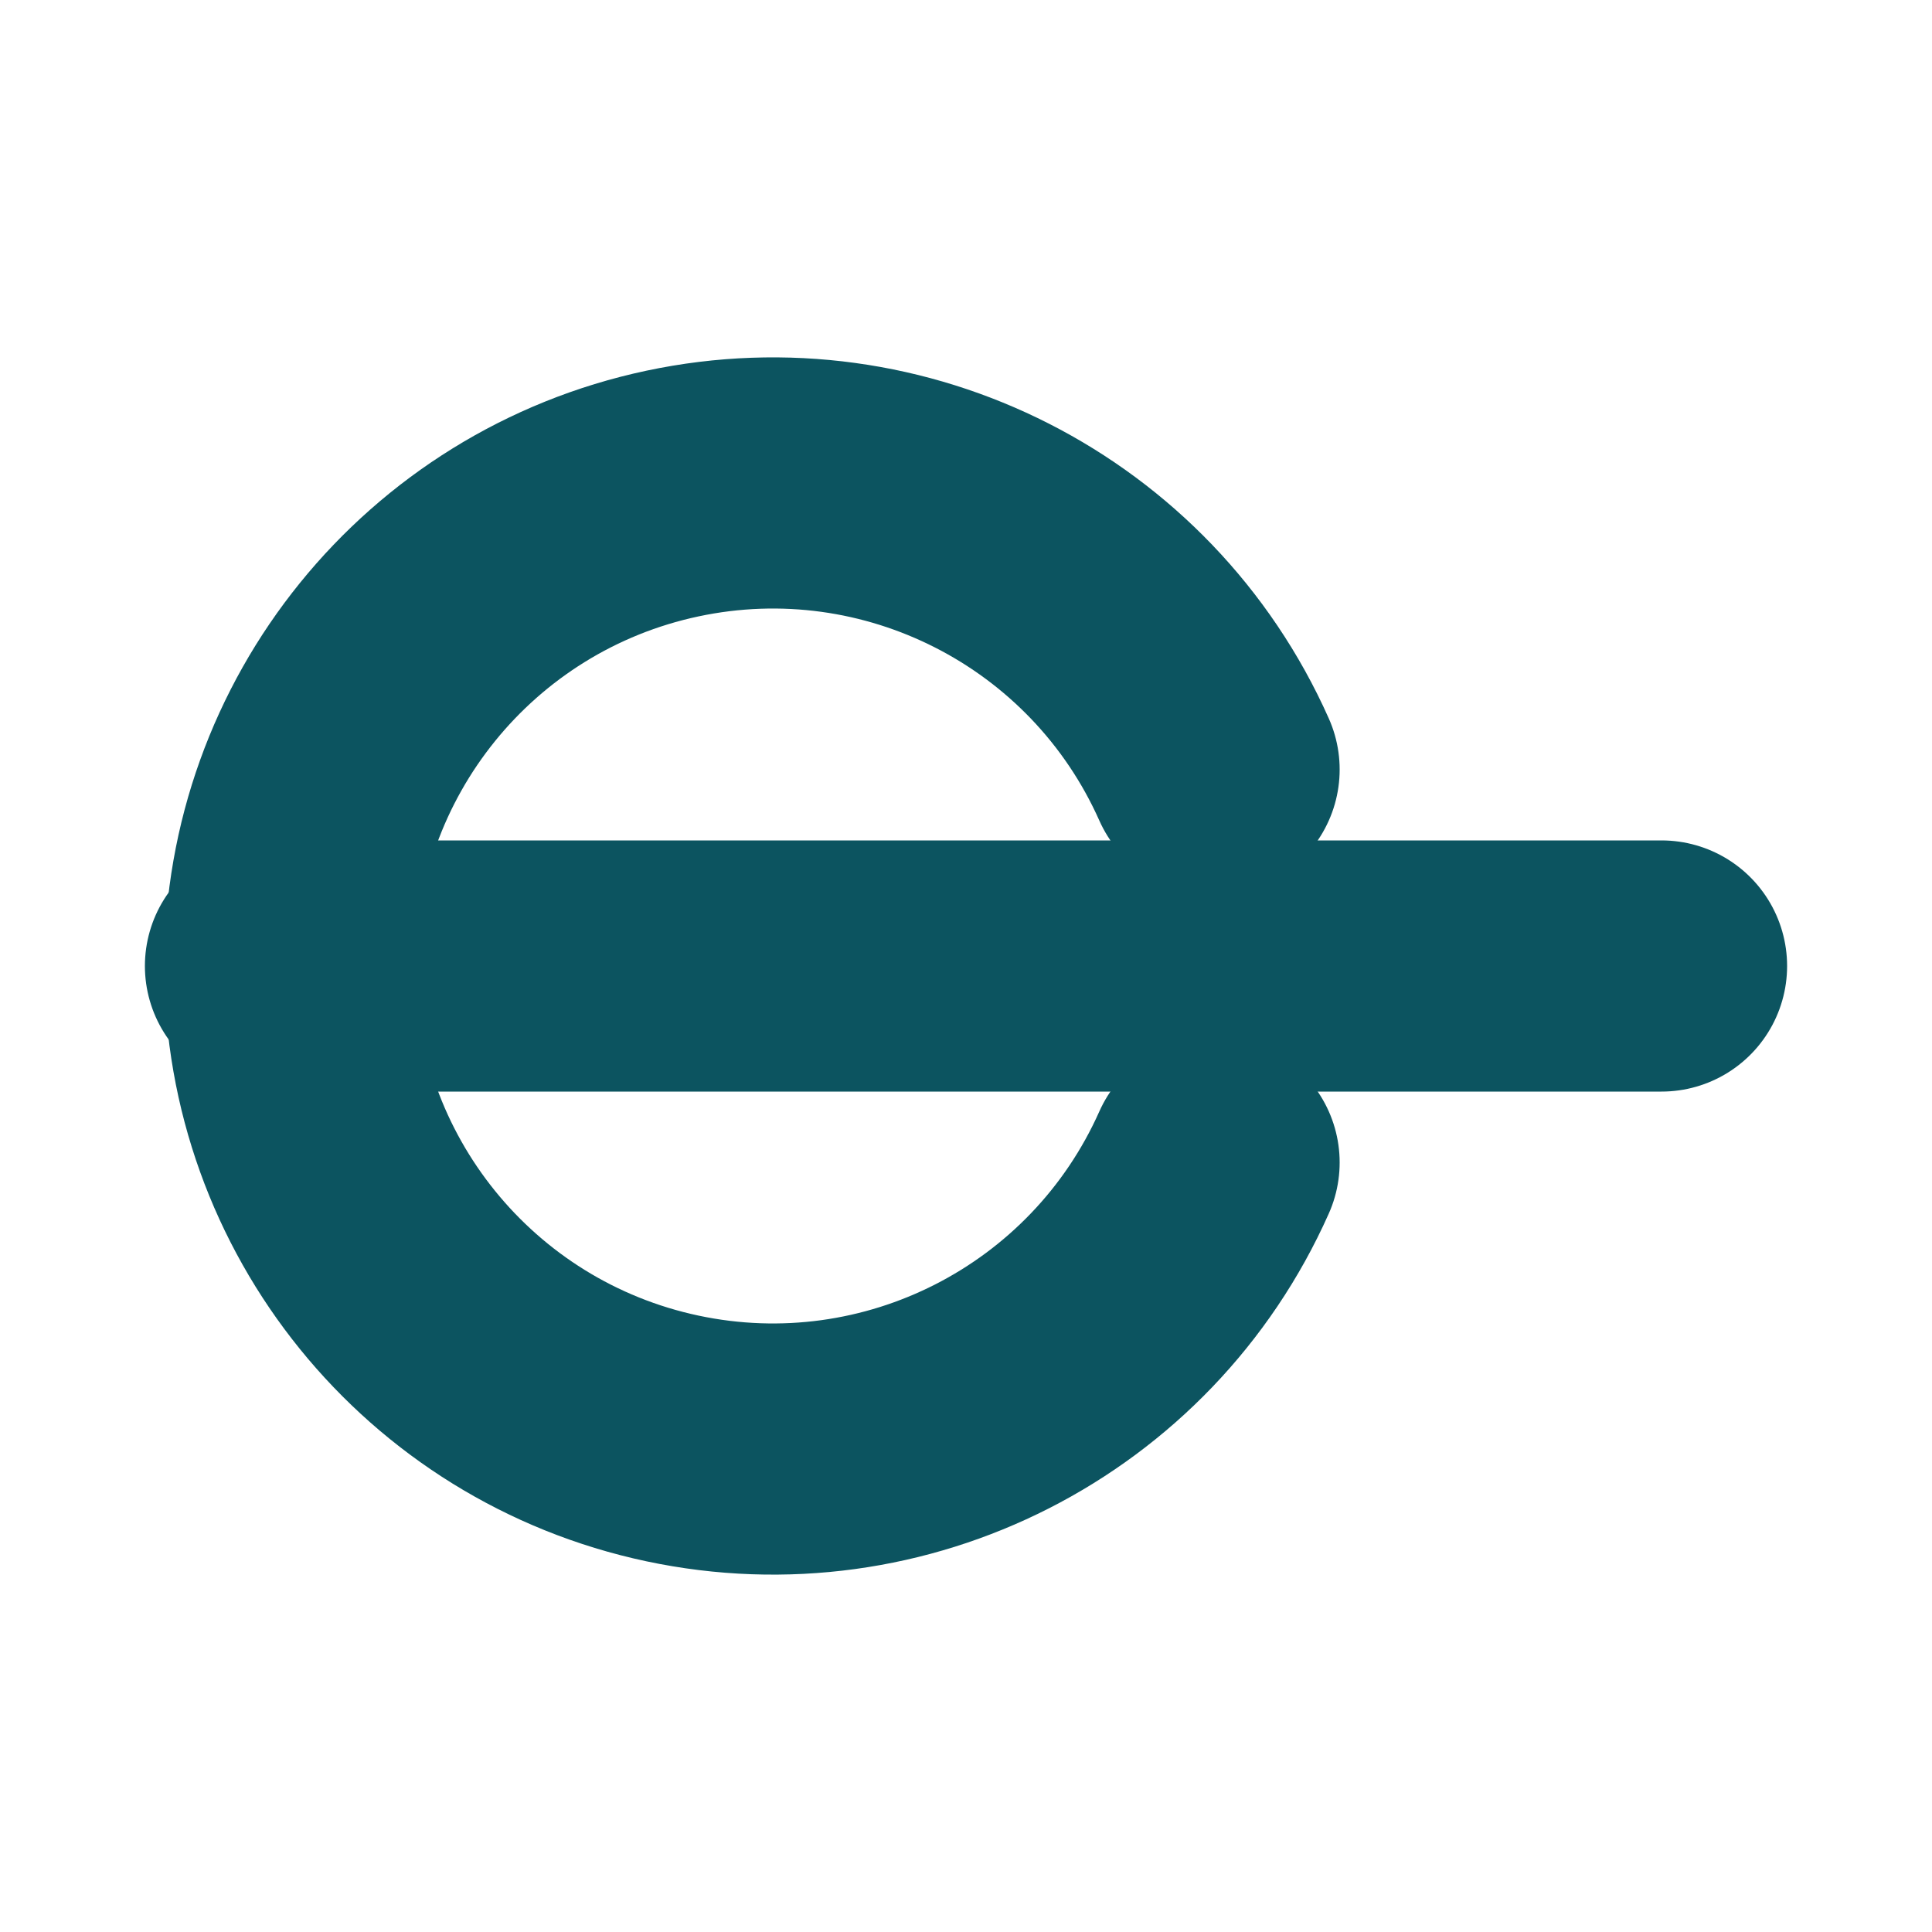
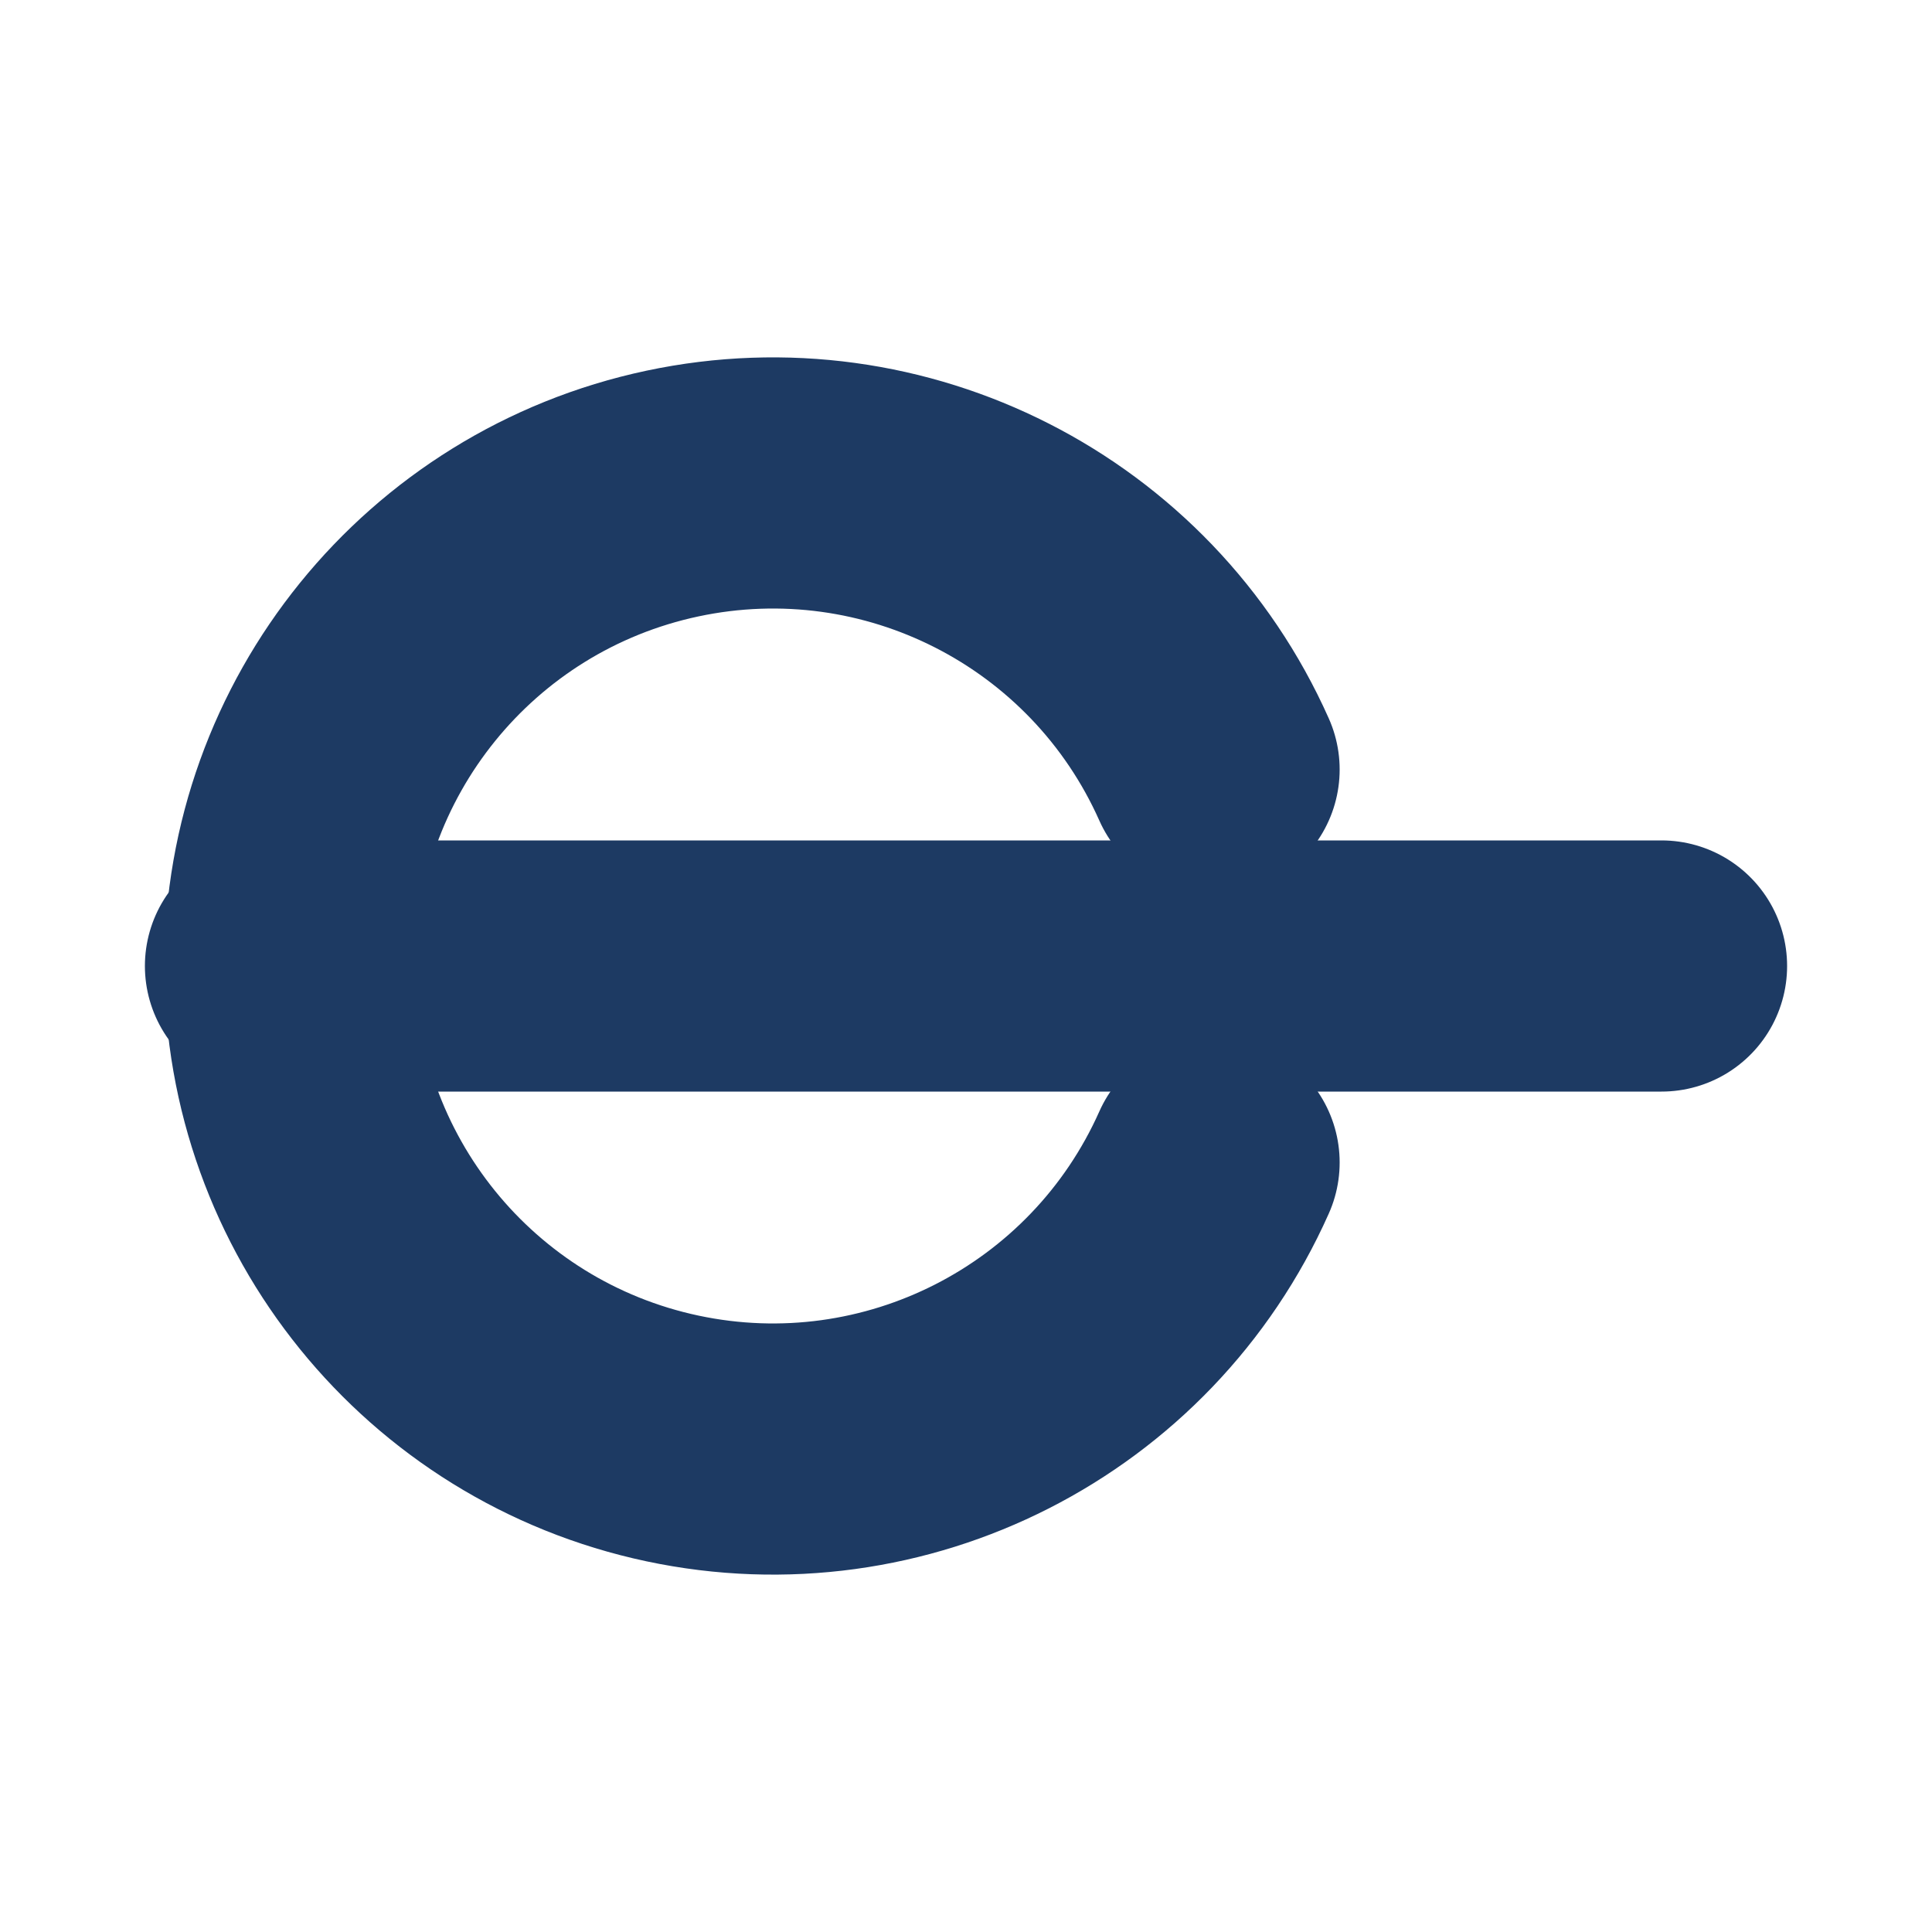
<svg xmlns="http://www.w3.org/2000/svg" viewBox="0 0 100 100" width="100" height="100" role="img" aria-labelledby="favTitle">
-   <g fill="none" stroke="#0C5460" stroke-width="13" stroke-linecap="round" stroke-linejoin="round">
+   <g fill="none" stroke="#1D3A63" stroke-width="13" stroke-linecap="round" stroke-linejoin="round">
    <path d="M 62.84 60.17 A 25 25 0 1 1 62.84 39.83" />
    <line x1="14" y1="50" x2="86" y2="50" />
  </g>
</svg>
